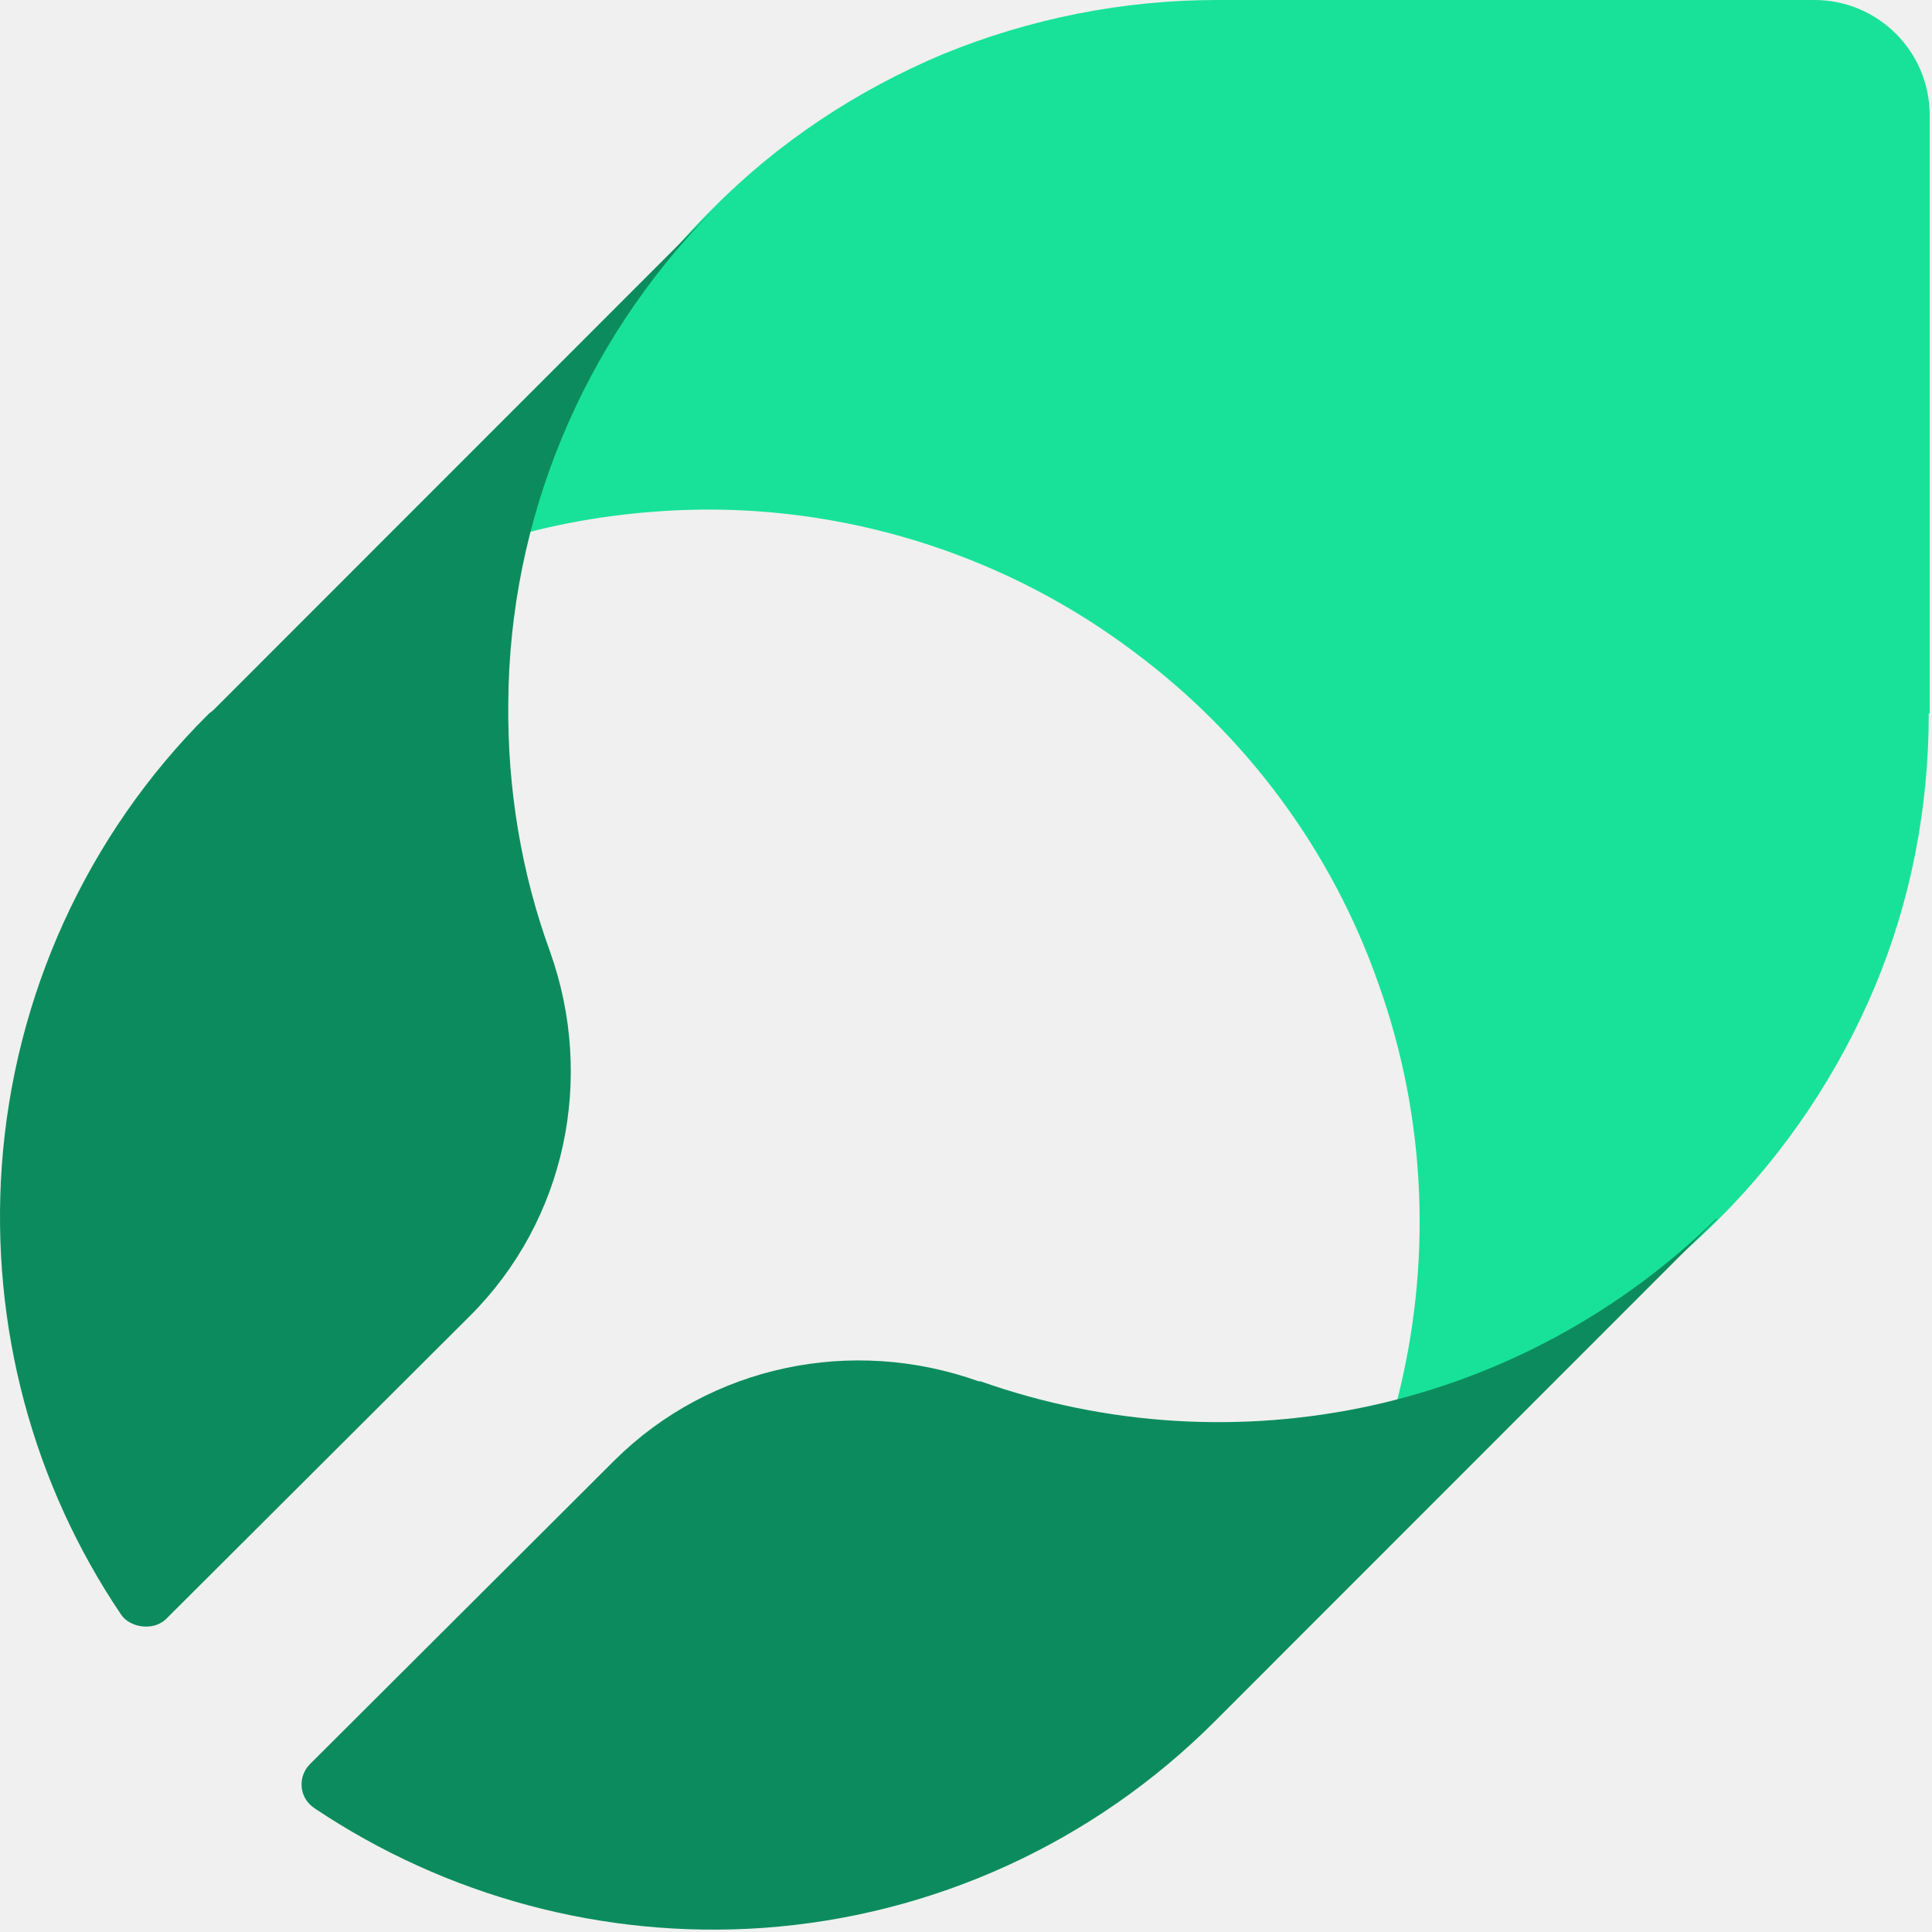
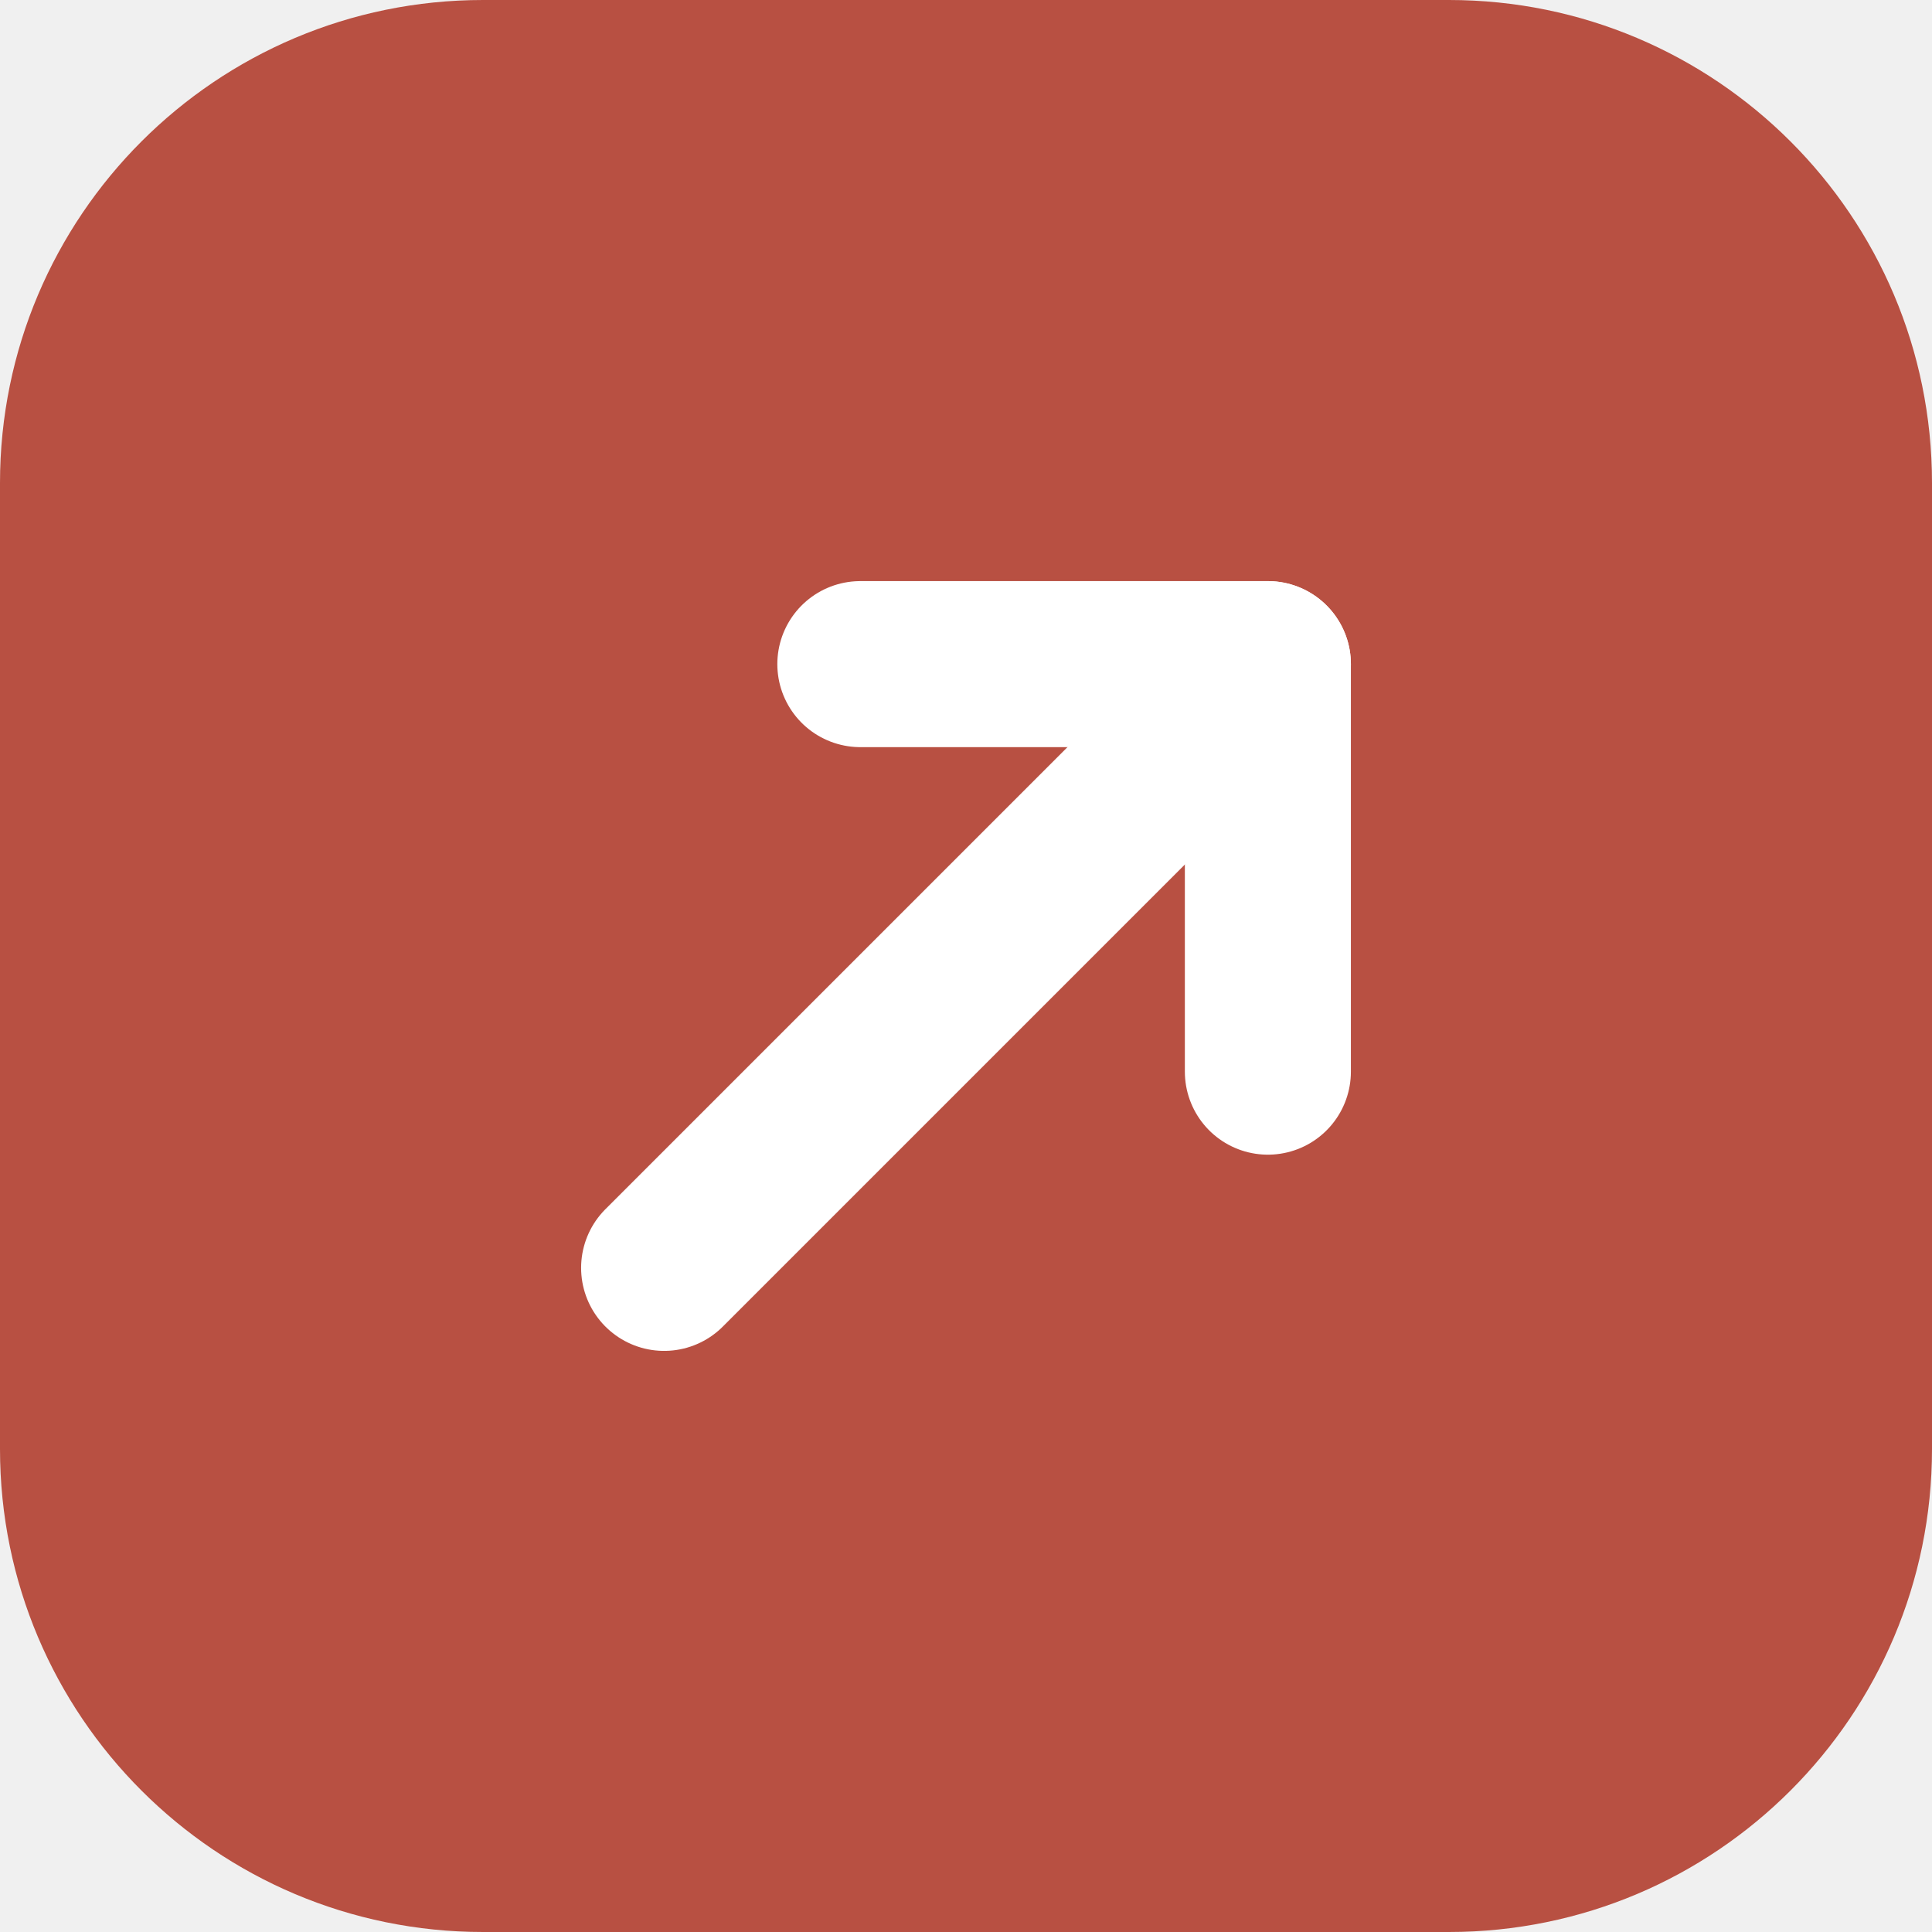
- <svg xmlns="http://www.w3.org/2000/svg" width="502" height="502" viewBox="0 0 502 502" fill="none">
-   <path d="M501.402 185.33V29.962C501.402 13.29 487.876 0 471.453 0H316.156C291.763 0 267.611 4.832 245.15 14.014C222.689 23.438 202.16 36.969 185.012 54.367L183.804 55.575C161.101 78.53 144.92 107.042 136.708 138.454C151.441 134.588 166.656 132.655 181.871 132.413C222.447 131.93 262.298 144.978 294.661 169.383C323.885 191.13 346.104 221.092 358.18 255.645C370.739 290.681 372.188 328.859 362.769 364.862C393.925 356.647 422.666 340.457 445.611 317.744L446.818 316.536C463.966 299.38 477.732 278.841 487.151 256.37C496.571 233.898 501.16 209.735 501.16 185.33H501.402Z" fill="#18E299" />
-   <path d="M132.071 182.706C132.312 135.044 151.32 89.307 184.764 55.125L55.557 184.391C55.076 184.873 54.594 185.113 54.113 185.595C22.593 216.888 3.586 258.774 0.458 303.066C-2.43 344.47 8.397 385.392 31.496 419.575C33.699 422.835 39.677 423.907 43.046 420.778L122.206 341.822C146.989 317.028 154.689 280.198 142.899 247.219C135.44 226.758 131.831 204.852 132.071 182.706Z" fill="#0C8C5E" />
-   <path d="M446.067 316.547C421.284 340.86 390.245 357.71 356.56 365.172C322.634 372.635 287.506 370.468 254.783 358.914C254.783 358.914 254.542 358.914 254.301 358.914C221.338 347.118 184.525 354.821 159.742 379.375L80.581 458.331C77.212 461.701 77.694 467.238 81.784 469.885C115.95 492.754 156.855 503.827 198.24 500.938C242.512 497.809 284.137 478.792 315.656 447.258L316.859 446.054L446.067 316.788V316.547Z" fill="#0C8C5E" />
+ <svg xmlns="http://www.w3.org/2000/svg" width="64" height="64" viewBox="0 0 64 64" fill="none" role="img" aria-label="Traycer">
+   <rect width="64" height="64" rx="16" fill="#B85042" />
+   <path d="M22 42 L42 22" stroke="#FFFFFF" stroke-width="5.5" stroke-linecap="round" />
+   <path d="M28.5 22 H42 V35.5" stroke="#FFFFFF" stroke-width="5.5" stroke-linecap="round" stroke-linejoin="round" fill="none" />
</svg>
